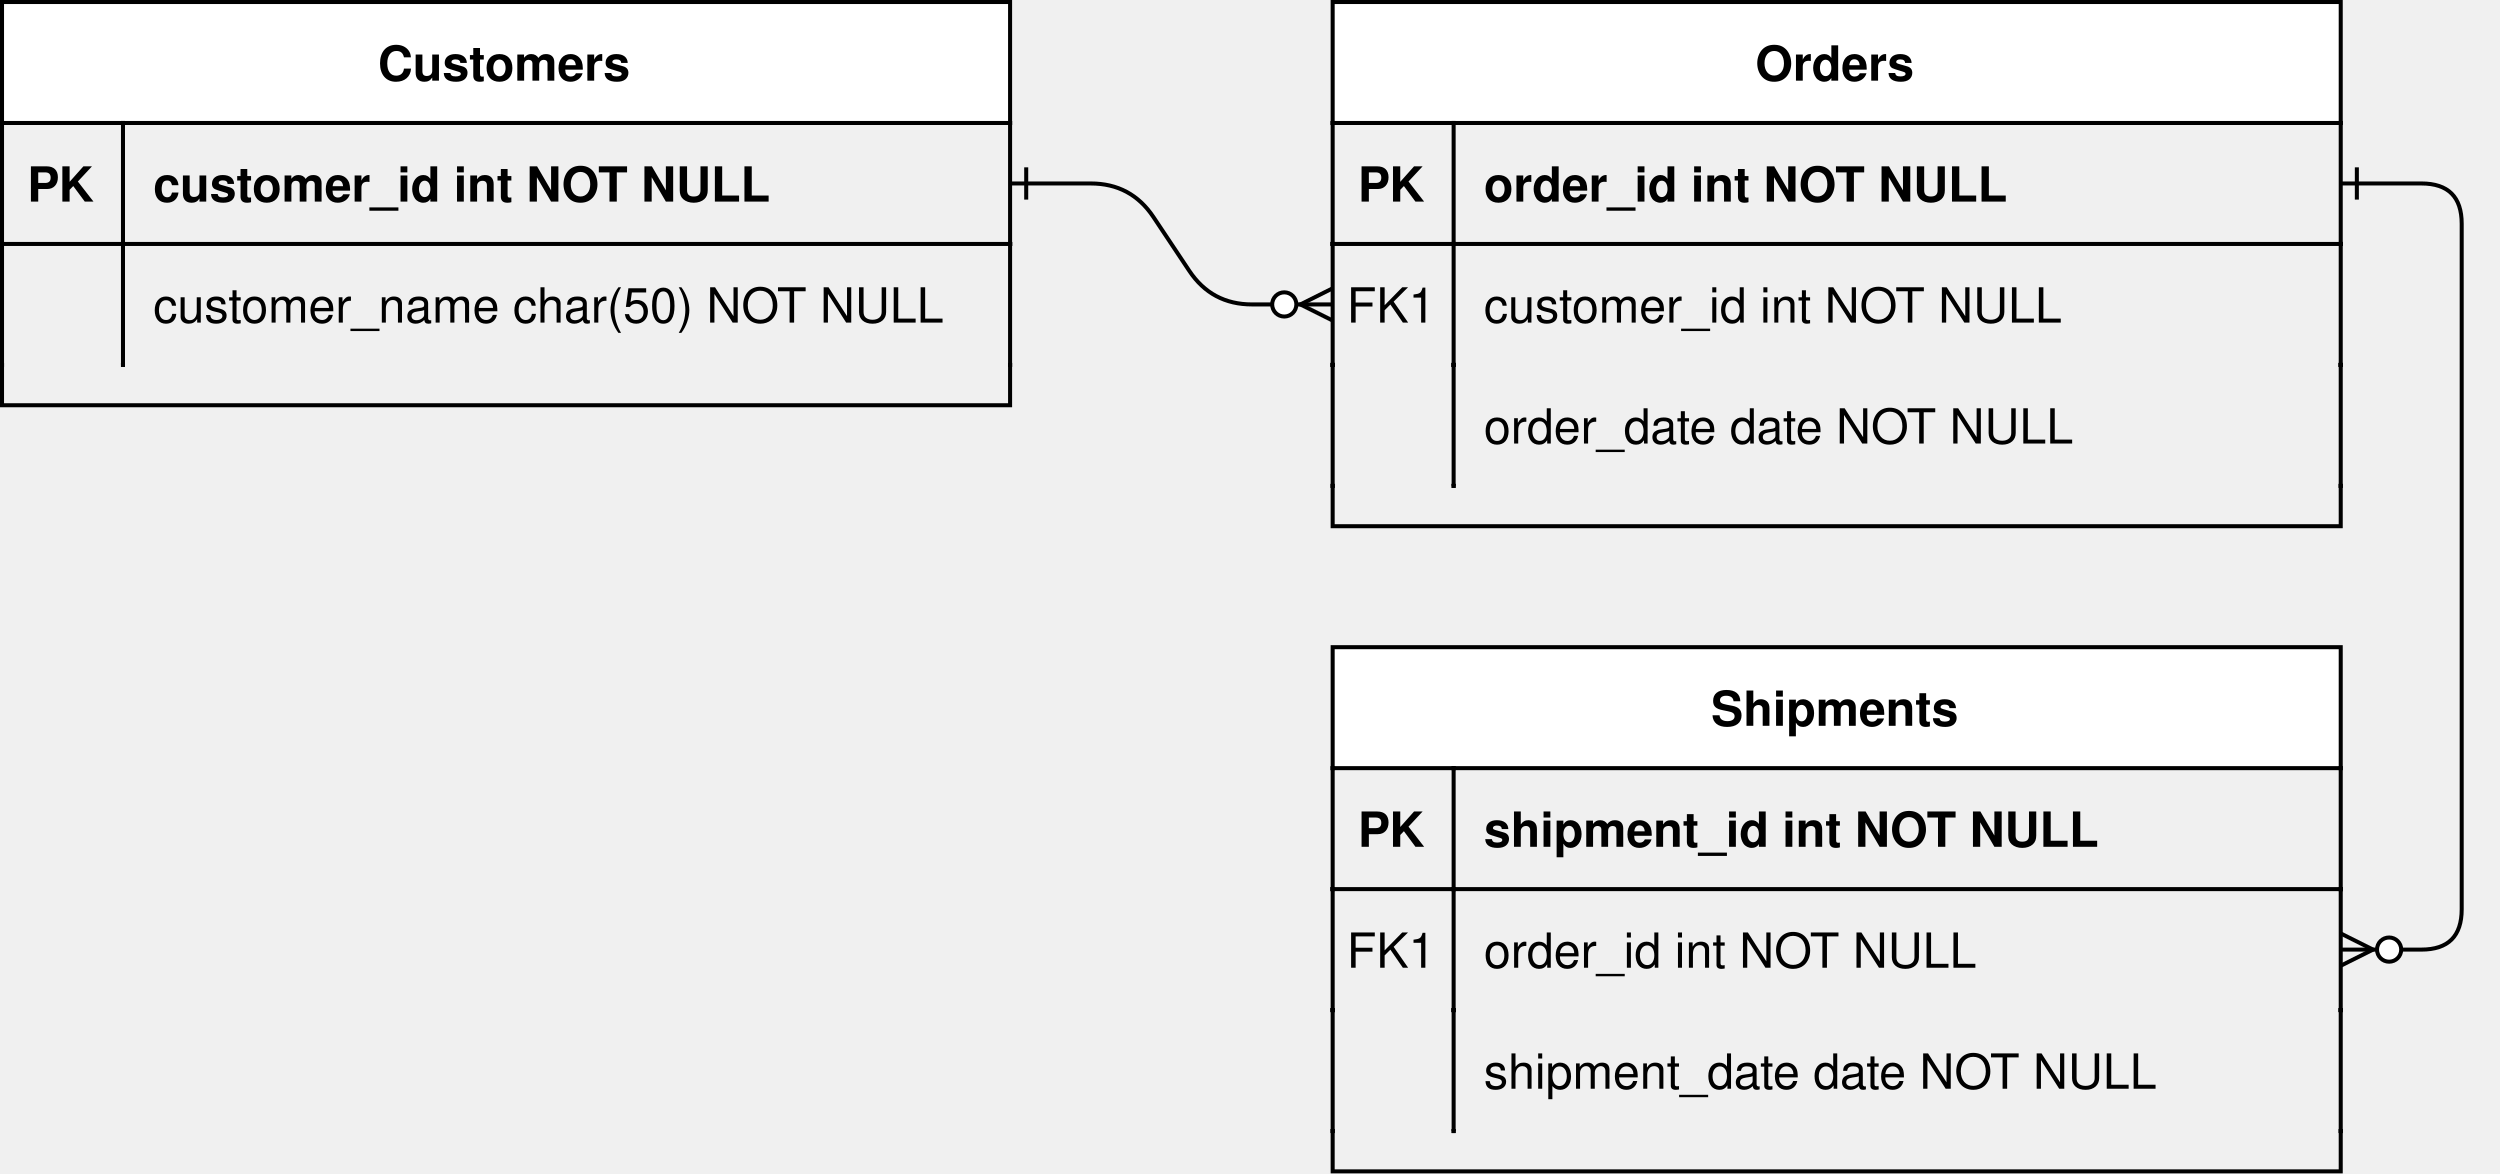
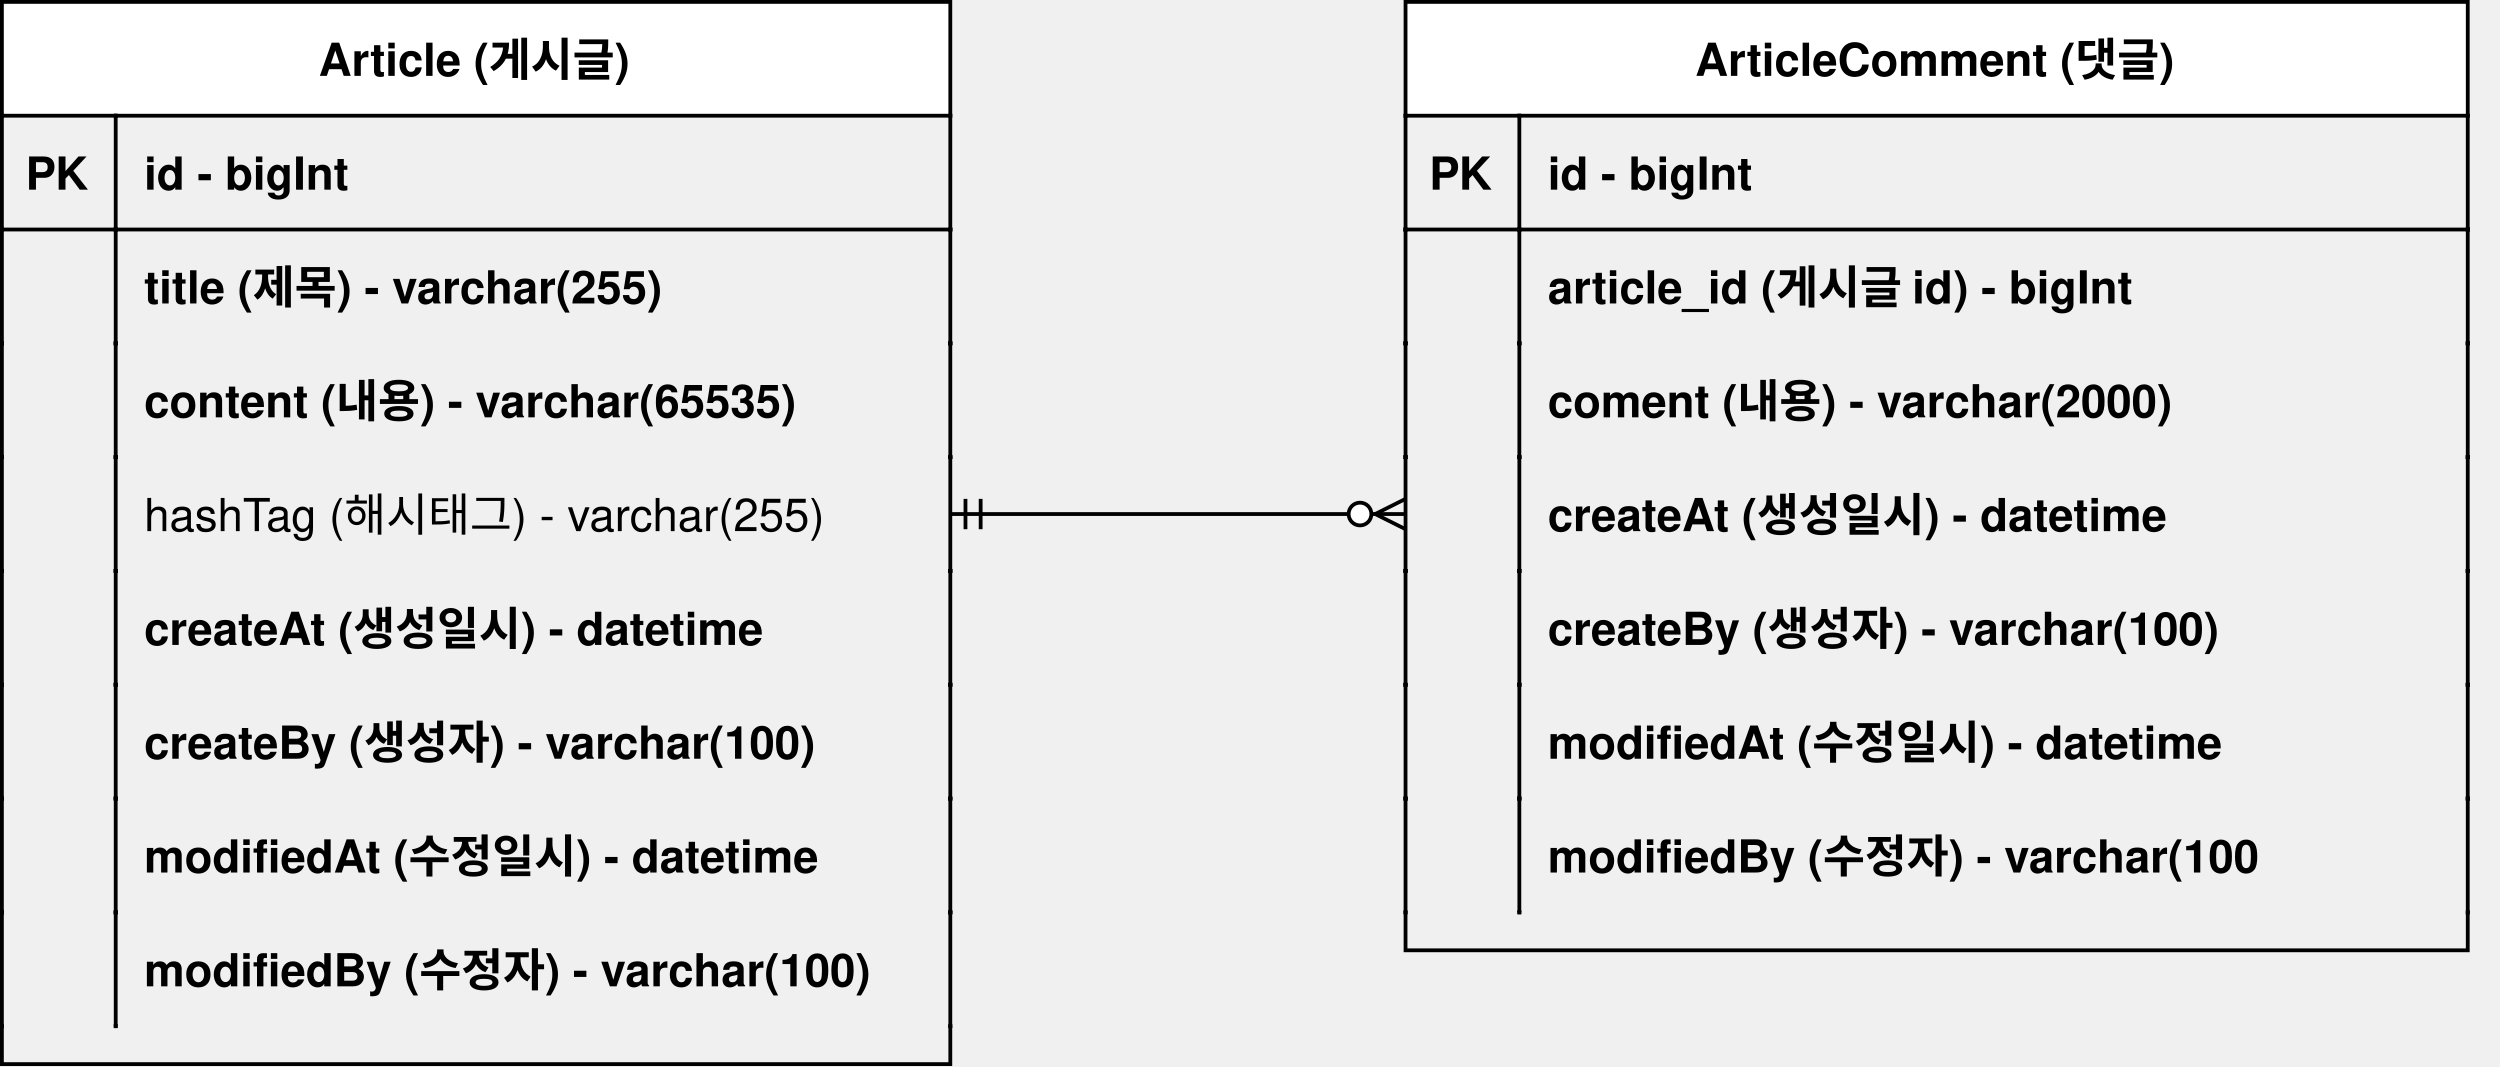
- <svg xmlns="http://www.w3.org/2000/svg" version="1.1" width="620px" height="291px" viewBox="-0.5 -0.5 620 291" content="&lt;mxfile host=&quot;app.diagrams.net&quot; modified=&quot;2022-12-07T13:31:07.946Z&quot; agent=&quot;5.0 (Windows NT 10.0; Win64; x64) AppleWebKit/537.36 (KHTML, like Gecko) Chrome/108.0.0.0 Safari/537.36&quot; etag=&quot;FtXShupe9fYc2NpkhWku&quot; version=&quot;20.6.0&quot; type=&quot;github&quot;&gt;&lt;diagram id=&quot;R2lEEEUBdFMjLlhIrx00&quot; name=&quot;Page-1&quot;&gt;7Vttb5s6GP01SHcfVoEJSfuxYckmLbmr2m77eOWCA9YIRsZ526+fDTaEOGlhd2m8JlLUwMMTg59zfGyfJpbrz9cfKcziKQlRYgE7XFvuBwsABwCXv4nIpowMbgZlIKI4lEl14AH/RDJoy+gChyhvJDJCEoazZjAgaYoC1ohBSsmqmTYjSfOuGYyQFngIYKJHv+OQxWX02rPr+CeEo1jd2bHllTlUyTKQxzAkq0YIrdmYpEw+4h2ic5iilPErU0h/IGp5o5gx0dNbC4z5ayayryJCogTBDOdXAZnzcJDzlPEMznEiyrzV0FA2xG/njizXp4Sw8mi+9lEisFIwlM80PnC1qgMV7bb4gP9+uZn8sFn6aeV+Y9NpdDd4ei9bWcJkIesra8M2quAo5PWXp/xWmG3uUQIZJumovjJEaXgr0OVJo/ufiJJHMoUp7/wwZ5Cy+hpJZfoY88dzPzgqRZ7b/FzvmnzOnCxogJ7pD+hJSkIaIfZMYl8CHjbYJiv3EZE5YnTDE1Y1xyomxdv8UkFaFGXZZCmUTIqqBqt73BFcEEsOTLcn21HDUlFSNVF2XX5qG+adhno7DfV3GypLozXED7Y6XocKFnVhFHhjlHJbMsoZGEapnt1kgnP9u5TqNxsCtveqlNIZ9YWGiOYar7iiZ+KQwaeCQQUJ5BTmChbwSYlBnHL9LVkSkCSBWY6L9DIS4yScwA1ZMNWQOhvO8BqF9+UMJnI5/ya8sVxSTMwFitXiMkxwlPLjgFNO3HFIUc6fZQJzJjMOknKJKEPrZ1mksPF2QFbDfYtlwNvHMtc+TKgGgl3hcl8WAAUU7zrDMLnnCwWYRgVmTUhEXUNKskc1+kQgE0RDdLRE5VRdFJ8PdZ8kRCCbloJQpBWd84b8xbvr21ee5fEH8Pm5U5/zl0inzCdpzijEBRyIA7VCAqwhI5m8T4Jm6jGoLKY4fiKM8Zn/EKzP0vplrCW2bktoj4ZsT0P27nMXbAnv6ywpVDvGYYjSckiKdSKs8d4D5d76VzXfBWN3ILbEw22NxxYA7mvW39PqT4QQ/sc/5APr1i5V+98vj+Lv18nEqpa6JsGjdLHMHeYZDHAaTcpP9nfw846B39o6OJ7Aa+LZP2el3L8q+zNK2T+1Ug40ZMefnS7gvtJYbAlAvzUAp5LGa63gwSLnfS7VEeyRRuOweFEX/zhYpujgzUUHj6ODN6fWQeUa/ia0ZqngTevyn0oFHd3PK1eIIWSIx+XbWchge7RMkUFH3zk/xDibF6J18To0rwNct5S343kdjr4lPqOpq8Pm2mm/OzPF7XD07fZbsjsq6ho8nekb5FwK4sXz6AqiMbOcvjc+I8nssNzsLpkntz0cfRv+V/seFVcN1kh981yZwmdle3TAyhQpBP9vd3yRQoOdD6BvxQ0cfC3rXxHVXB1U5d23VjxD96MDYsaooW5/+NLDv9gf1tZXOzp/1cM+GmQX+6PlcPz77A/wtu0PYL79AXT746V/ap6T99EBQWOmuIv3cSy9PLn3AXTvw8DB2Lb+5hsfQDc+KnVM4Vys9IMY0n88+93ZLPpNskD4af3jlvKr4PUvktzRLw==&lt;/diagram&gt;&lt;/mxfile&gt;" resource="https://app.diagrams.net/?libs=general;er#Hjae-ryeong%2Ffastcampus-project-board%2Ffeature%252F%25238-domain%2Fdocument%2Fproject-board-erd.svg">
+ <svg xmlns="http://www.w3.org/2000/svg" version="1.1" width="659px" height="281px" viewBox="-0.5 -0.5 659 281" content="&lt;mxfile host=&quot;app.diagrams.net&quot; modified=&quot;2022-12-07T13:52:27.032Z&quot; agent=&quot;5.0 (Windows NT 10.0; Win64; x64) AppleWebKit/537.36 (KHTML, like Gecko) Chrome/108.0.0.0 Safari/537.36&quot; etag=&quot;toiN_ZNtSUNqR-hrkZcS&quot; version=&quot;20.6.0&quot; type=&quot;github&quot;&gt;&lt;diagram id=&quot;R2lEEEUBdFMjLlhIrx00&quot; name=&quot;Page-1&quot;&gt;7V1bb6M4FP41lmYfWhEuTXgMSTqzmna326l2Z59GLjjgHcCR47bJ/Pq1wYRQk5QkJE0BKZXwwRj7nM/n8+WYAmMULT5TOAtuiYdCoGveAhhjoOs9U9eB+GneMpX0bTMV+BR7MlMu+IZ/ISnUpPQJe2heyMgICRmeFYUuiWPksoIMUkpeitmmJCy+dQZ9pAi+uTBUpf9gjwWpdGBpufwLwn6QvbmnyTsRzDJLwTyAHnkpiNCCXZOYySreIRrBGMWM37mF9CeiwJoEjImWDoF+zX9TkfvSJ8QPEZzh+aVLIi525zzL9RRGOBRqXivIkQXx1xkTYIwoISy9ihYjFApbZWZI63S94e5KD1SUW+GB0cXz8uanxuIvL8bf7PbWv+s/XkgwPMPwSep3SBl2QzQiUZS2/BOYOGAwArYBJkPgDMBA+00qkC0zq3BdzsQlg49C5MwZpEyCx9C4gMOBQRzzlhvjXpIOQzib4yR7Kglw6N3AJXliWUFZypniBfLuU+yIvBxGN7wwkRSFCyt8k5URt2GI/Zhfu7wF4o0ORXNelxs4ZzKHqjypz2dEGVqsiaQyPyMSIUaXPIu8a2aQkx2pl4HoJYelPpCyYA2SevYglDjzV2Xn5uMX0oI7WNNQrLnRULzpDMPwnndRGPuJzYomEXr1KJk9QOojJgUzgoVGJ88o7SSJ8nEYjkhIhGVjEqMsW9I4y+E/3tyRdmkBi1dgxNO9PM1/IjtlIxLPGeUIEa9C3FAvSBjLYWQm3xOiaVYNKpUprh8JY7zPbTLrVtS/bWtpW6OiaY1jWdZULHv3dRfbEt7WaZh4uwB7HorTLik8NMztXWLKUv2vdP7aGK87YkV7GJXtsWYAY0f9y8JyrexcGgw59mPIkEOeYm+uGHVVz/3tbCl25tl17YL/PWL/d+GQz87ombdN8zrzGXRx7N+kT169QoV1DFQsNvdSq1aUVCruBDC5arOj147o6K/e29H3D7LsiXp8Re1fVdZ+0936QLEqTIfZPxL3/ikZWetilD0ZgYED7NFqrJ0U/VujOKBk6nIgflpHAHZHAMchAPu9CSBbZ2kEA9iV1d90Buj1FLO6pLDCogPHFO7fHoKhnTn8Z0jdANJPuqZtWXVpmN+vjpom+3339vuVO33ohb7x44/gJ/vqXvx1MehG/uXYqMoFGx1/5eW7Ojx/uW0/0Nj/Df1vwW6jXX95u9XRv0sRf+VQOn8+5DeAPU4uTMD7jmCBMXDy2UBGBx5/iuEInSEu9mGCOlHUPiro5gDHogLrvanA/kCTgL06sd1OKrBLZgEJFTjLLVQwAbb2ekLQa858oE4AtY4FbF1BVMcC9bDA4N1Z4LD9/LNnAXuDARrPAupufkQ8PMXIW5sSDIA9EBdDDdhWNyXYA0ftIwM1fKAjg1rIYBX++H5kcNjK3/mTgdVSMlBX/TIyWJsUqGSwYVJwhpg4GQ1sQFDraKCnqa4BeT7KdCytSEUFkCetxF1wQHwSw/CGJOYV8Xv/IcaWMowXPjHCRQGLQnkXLTD7vnb9ryjq0pKp8UKWnCSWBQcharOHe+YtIk/URVvanm2QsIy1tmdU0UJRCBl+Llav9l1eXR3ay8BrsD0cpAu9Bjnxbtu6KeuLqwfrt6c6pG/RyGuX0OvqUZ1bYq939duH2VYdVTcp+HoF3S5IQ1fH2O0Nv94BF1tGWHq9I6wqxZ0CKIdt1X9wd79L/N3O7r4sAvu07l7drj/DXl9V//3K+m+8c1f3yxlm2YA7nVqPRCTesDQAz7Kast9WJ2ia7PlLp40HeofGeP69lliNrZ6/LPT6WJ6/3LaHRdSc/RJrit1Ge/7SdmevLMRe8z5WNfj6yrKMxnj/OoHTOu9vtnqZ56jev/Ii3tHcv3nY7unZu/8UvO1z/6a6qhPAefAA/dT9j8WWWur+5Vr7OInCSxfd+8AZNGUyUD922scA3crP0RigLOz6tAzwgZZ+9urF/ZYygDqx607g1I6i1nGBpc4rOy6oiQvKgq9PygWWelTjDPv8/r04VWb7uMDSN3BBdwSnHgC1jwZa/dnFo9JAadj1aWngsBW/86eBDQZoPA2oi33dGZxD2GADjtrHBt0XWo7GBua7s0HDP9FitfQTLZa68HfIIZxWTwt2/z5LM4mgp1VYQVg/lsP1itnyPjl/QuJJfic1TXqio8ebXziDE3tD8V8VeHJy/wtR8kBuYbwE8hxIfi+CsfdnybmffQ7x8JrS5ff1xNpTIpk/lqR2OPwjRW+e88l24vc+57OGmNWxuXXErISVDwTJd9wJ3l0DfL94WMU0X0Exbap8KoehUpDZKxZkvC4oVYVS0Nt45sn831Ck2fP/HWJM/gc=&lt;/diagram&gt;&lt;/mxfile&gt;" resource="https://app.diagrams.net/#Hjae-ryeong%2Ffastcampus-project-board%2Ffeature%252F%25238-domain%2Fdocument%2Fproject-board-erd.svg">
  <defs>
-     <clipPath id="mx-clip-330-30-30-30-0">
-       <rect x="330" y="30" width="30" height="30" />
+     <clipPath id="mx-clip-370-30-30-30-0">
+       <rect x="370" y="30" width="30" height="30" />
    </clipPath>
-     <clipPath id="mx-clip-366-30-214-30-0">
-       <rect x="366" y="30" width="214" height="30" />
+     <clipPath id="mx-clip-406-30-244-30-0">
+       <rect x="406" y="30" width="244" height="30" />
    </clipPath>
-     <clipPath id="mx-clip-330-60-30-30-0">
-       <rect x="330" y="60" width="30" height="30" />
+     <clipPath id="mx-clip-406-60-244-30-0">
+       <rect x="406" y="60" width="244" height="30" />
    </clipPath>
-     <clipPath id="mx-clip-366-60-214-30-0">
-       <rect x="366" y="60" width="214" height="30" />
+     <clipPath id="mx-clip-406-90-244-30-0">
+       <rect x="406" y="90" width="244" height="30" />
    </clipPath>
-     <clipPath id="mx-clip-366-90-214-30-0">
-       <rect x="366" y="90" width="214" height="30" />
+     <clipPath id="mx-clip-406-120-244-30-0">
+       <rect x="406" y="120" width="244" height="30" />
    </clipPath>
-     <clipPath id="mx-clip-330-190-30-30-0">
-       <rect x="330" y="190" width="30" height="30" />
+     <clipPath id="mx-clip-406-150-244-30-0">
+       <rect x="406" y="150" width="244" height="30" />
    </clipPath>
-     <clipPath id="mx-clip-366-190-214-30-0">
-       <rect x="366" y="190" width="214" height="30" />
+     <clipPath id="mx-clip-406-180-244-30-0">
+       <rect x="406" y="180" width="244" height="30" />
    </clipPath>
-     <clipPath id="mx-clip-330-220-30-30-0">
-       <rect x="330" y="220" width="30" height="30" />
-     </clipPath>
-     <clipPath id="mx-clip-366-220-214-30-0">
-       <rect x="366" y="220" width="214" height="30" />
-     </clipPath>
-     <clipPath id="mx-clip-366-250-214-30-0">
-       <rect x="366" y="250" width="214" height="30" />
+     <clipPath id="mx-clip-406-210-244-30-0">
+       <rect x="406" y="210" width="244" height="30" />
    </clipPath>
    <clipPath id="mx-clip-0-30-30-30-0">
      <rect x="0" y="30" width="30" height="30" />
    </clipPath>
    <clipPath id="mx-clip-36-30-214-30-0">
      <rect x="36" y="30" width="214" height="30" />
    </clipPath>
    <clipPath id="mx-clip-36-60-214-30-0">
      <rect x="36" y="60" width="214" height="30" />
    </clipPath>
+     <clipPath id="mx-clip-36-90-214-30-0">
+       <rect x="36" y="90" width="214" height="30" />
+     </clipPath>
+     <clipPath id="mx-clip-36-120-214-30-0">
+       <rect x="36" y="120" width="214" height="30" />
+     </clipPath>
+     <clipPath id="mx-clip-36-150-214-30-0">
+       <rect x="36" y="150" width="214" height="30" />
+     </clipPath>
+     <clipPath id="mx-clip-36-180-214-30-0">
+       <rect x="36" y="180" width="214" height="30" />
+     </clipPath>
+     <clipPath id="mx-clip-36-210-214-30-0">
+       <rect x="36" y="210" width="214" height="30" />
+     </clipPath>
+     <clipPath id="mx-clip-36-240-214-30-0">
+       <rect x="36" y="240" width="214" height="30" />
+     </clipPath>
  </defs>
  <g>
-     <path d="M 250 45 L 270 45 Q 280 45 285.55 53.32 L 294.45 66.68 Q 300 75 310 75 L 330 75" fill="none" stroke="rgb(0, 0, 0)" stroke-miterlimit="10" pointer-events="stroke" />
-     <path d="M 254 41 L 254 49" fill="none" stroke="rgb(0, 0, 0)" stroke-miterlimit="10" pointer-events="all" />
-     <ellipse cx="318" cy="75" rx="3" ry="3" fill="#ffffff" stroke="rgb(0, 0, 0)" pointer-events="all" />
-     <path d="M 330 71 L 322 75 L 330 79" fill="none" stroke="rgb(0, 0, 0)" stroke-miterlimit="10" pointer-events="all" />
-     <path d="M 580 45 L 600 45 Q 610 45 610 55 L 610 225 Q 610 235 600 235 L 580 235" fill="none" stroke="rgb(0, 0, 0)" stroke-miterlimit="10" pointer-events="stroke" />
-     <path d="M 584 41 L 584 49" fill="none" stroke="rgb(0, 0, 0)" stroke-miterlimit="10" pointer-events="all" />
-     <ellipse cx="592" cy="235" rx="3" ry="3" fill="#ffffff" stroke="rgb(0, 0, 0)" pointer-events="all" />
-     <path d="M 580 239 L 588 235 L 580 231" fill="none" stroke="rgb(0, 0, 0)" stroke-miterlimit="10" pointer-events="all" />
-     <path d="M 330 30 L 330 0 L 580 0 L 580 30" fill="rgb(255, 255, 255)" stroke="rgb(0, 0, 0)" stroke-miterlimit="10" pointer-events="all" />
-     <path d="M 330 30 L 330 130 L 580 130 L 580 30" fill="none" stroke="rgb(0, 0, 0)" stroke-miterlimit="10" pointer-events="none" />
-     <path d="M 330 30 L 580 30" fill="none" stroke="rgb(0, 0, 0)" stroke-miterlimit="10" pointer-events="none" />
-     <path d="M 360 30 L 360 60 L 360 90 L 360 120" fill="none" stroke="rgb(0, 0, 0)" stroke-miterlimit="10" pointer-events="none" />
+     <path d="M 370 30 L 370 0 L 650 0 L 650 30" fill="rgb(255, 255, 255)" stroke="rgb(0, 0, 0)" stroke-miterlimit="10" pointer-events="all" />
+     <path d="M 370 30 L 370 250 L 650 250 L 650 30" fill="none" stroke="rgb(0, 0, 0)" stroke-miterlimit="10" pointer-events="none" />
+     <path d="M 370 30 L 650 30" fill="none" stroke="rgb(0, 0, 0)" stroke-miterlimit="10" pointer-events="none" />
+     <path d="M 400 30 L 400 60 L 400 90 L 400 120 L 400 150 L 400 180 L 400 210 L 400 240" fill="none" stroke="rgb(0, 0, 0)" stroke-miterlimit="10" pointer-events="none" />
    <g fill="rgb(0, 0, 0)" font-family="Helvetica" font-weight="bold" pointer-events="none" text-anchor="middle" font-size="12px">
-       <text x="454.5" y="19.5">Orders</text>
+       <text x="509.5" y="19.5">ArticleComment (댓글)</text>
    </g>
-     <path d="M 330 30 M 580 30 M 580 60 L 330 60" fill="none" stroke="rgb(0, 0, 0)" stroke-linecap="square" stroke-miterlimit="10" pointer-events="none" />
-     <path d="M 330 30 M 360 30 M 360 60 M 330 60" fill="none" stroke="rgb(0, 0, 0)" stroke-linecap="square" stroke-miterlimit="10" pointer-events="none" />
-     <g fill="rgb(0, 0, 0)" font-family="Helvetica" font-weight="bold" pointer-events="none" clip-path="url(#mx-clip-330-30-30-30-0)" text-anchor="middle" font-size="12px">
-       <text x="344.5" y="49.5">PK</text>
+     <path d="M 370 30 M 650 30 M 650 60 L 370 60" fill="none" stroke="rgb(0, 0, 0)" stroke-linecap="square" stroke-miterlimit="10" pointer-events="none" />
+     <path d="M 370 30 M 400 30 M 400 60 M 370 60" fill="none" stroke="rgb(0, 0, 0)" stroke-linecap="square" stroke-miterlimit="10" pointer-events="none" />
+     <g fill="rgb(0, 0, 0)" font-family="Helvetica" font-weight="bold" pointer-events="none" clip-path="url(#mx-clip-370-30-30-30-0)" text-anchor="middle" font-size="12px">
+       <text x="384.5" y="49.5">PK</text>
    </g>
-     <path d="M 360 30 M 580 30 M 580 60 M 360 60" fill="none" stroke="rgb(0, 0, 0)" stroke-linecap="square" stroke-miterlimit="10" pointer-events="none" />
-     <g fill="rgb(0, 0, 0)" font-family="Helvetica" font-weight="bold" text-decoration="underline" pointer-events="none" clip-path="url(#mx-clip-366-30-214-30-0)" font-size="12px">
-       <text x="367.5" y="49.5">order_id int NOT NULL </text>
+     <path d="M 400 30 M 650 30 M 650 60 M 400 60" fill="none" stroke="rgb(0, 0, 0)" stroke-linecap="square" stroke-miterlimit="10" pointer-events="none" />
+     <g fill="rgb(0, 0, 0)" font-family="Helvetica" font-weight="bold" text-decoration="underline" pointer-events="none" clip-path="url(#mx-clip-406-30-244-30-0)" font-size="12px">
+       <text x="407.5" y="49.5">id - bigInt</text>
    </g>
-     <path d="M 330 60 M 580 60 M 580 90 M 330 90" fill="none" stroke="rgb(0, 0, 0)" stroke-linecap="square" stroke-miterlimit="10" pointer-events="none" />
-     <path d="M 330 60 M 360 60 M 360 90 M 330 90" fill="none" stroke="rgb(0, 0, 0)" stroke-linecap="square" stroke-miterlimit="10" pointer-events="none" />
-     <g fill="rgb(0, 0, 0)" font-family="Helvetica" pointer-events="none" clip-path="url(#mx-clip-330-60-30-30-0)" text-anchor="middle" font-size="12px">
-       <text x="344.5" y="79.5">FK1</text>
+     <path d="M 370 60 M 650 60 M 650 90 M 370 90" fill="none" stroke="rgb(0, 0, 0)" stroke-linecap="square" stroke-miterlimit="10" pointer-events="none" />
+     <path d="M 370 60 M 400 60 M 400 90 M 370 90" fill="none" stroke="rgb(0, 0, 0)" stroke-linecap="square" stroke-miterlimit="10" pointer-events="none" />
+     <path d="M 400 60 M 650 60 M 650 90 M 400 90" fill="none" stroke="rgb(0, 0, 0)" stroke-linecap="square" stroke-miterlimit="10" pointer-events="none" />
+     <g fill="rgb(0, 0, 0)" font-family="Helvetica" font-weight="bold" pointer-events="none" clip-path="url(#mx-clip-406-60-244-30-0)" font-size="12px">
+       <text x="407.5" y="79.5">article_id (게시글 id) - bigInt</text>
    </g>
-     <path d="M 360 60 M 580 60 M 580 90 M 360 90" fill="none" stroke="rgb(0, 0, 0)" stroke-linecap="square" stroke-miterlimit="10" pointer-events="none" />
-     <g fill="rgb(0, 0, 0)" font-family="Helvetica" pointer-events="none" clip-path="url(#mx-clip-366-60-214-30-0)" font-size="12px">
-       <text x="367.5" y="79.5">customer_id int NOT NULL</text>
+     <path d="M 370 90 M 650 90 M 650 120 M 370 120" fill="none" stroke="rgb(0, 0, 0)" stroke-linecap="square" stroke-miterlimit="10" pointer-events="none" />
+     <path d="M 370 90 M 400 90 M 400 120 M 370 120" fill="none" stroke="rgb(0, 0, 0)" stroke-linecap="square" stroke-miterlimit="10" pointer-events="none" />
+     <path d="M 400 90 M 650 90 M 650 120 M 400 120" fill="none" stroke="rgb(0, 0, 0)" stroke-linecap="square" stroke-miterlimit="10" pointer-events="none" />
+     <g fill="rgb(0, 0, 0)" font-family="Helvetica" font-weight="bold" pointer-events="none" clip-path="url(#mx-clip-406-90-244-30-0)" font-size="12px">
+       <text x="407.5" y="109.5">coment (내용) - varchar(2000)</text>
    </g>
-     <path d="M 330 90 M 580 90 M 580 120 M 330 120" fill="none" stroke="rgb(0, 0, 0)" stroke-linecap="square" stroke-miterlimit="10" pointer-events="none" />
-     <path d="M 330 90 M 360 90 M 360 120 M 330 120" fill="none" stroke="rgb(0, 0, 0)" stroke-linecap="square" stroke-miterlimit="10" pointer-events="none" />
-     <path d="M 360 90 M 580 90 M 580 120 M 360 120" fill="none" stroke="rgb(0, 0, 0)" stroke-linecap="square" stroke-miterlimit="10" pointer-events="none" />
-     <g fill="rgb(0, 0, 0)" font-family="Helvetica" pointer-events="none" clip-path="url(#mx-clip-366-90-214-30-0)" font-size="12px">
-       <text x="367.5" y="109.5">order_date date NOT NULL</text>
+     <path d="M 370 120 M 650 120 M 650 150 M 370 150" fill="none" stroke="rgb(0, 0, 0)" stroke-linecap="square" stroke-miterlimit="10" pointer-events="none" />
+     <path d="M 370 120 M 400 120 M 400 150 M 370 150" fill="none" stroke="rgb(0, 0, 0)" stroke-linecap="square" stroke-miterlimit="10" pointer-events="none" />
+     <path d="M 400 120 M 650 120 M 650 150 M 400 150" fill="none" stroke="rgb(0, 0, 0)" stroke-linecap="square" stroke-miterlimit="10" pointer-events="none" />
+     <g fill="rgb(0, 0, 0)" font-family="Helvetica" font-weight="bold" pointer-events="none" clip-path="url(#mx-clip-406-120-244-30-0)" font-size="12px">
+       <text x="407.5" y="139.5">createAt (생성일시) - datetime</text>
    </g>
-     <path d="M 330 190 L 330 160 L 580 160 L 580 190" fill="rgb(255, 255, 255)" stroke="rgb(0, 0, 0)" stroke-miterlimit="10" pointer-events="none" />
-     <path d="M 330 190 L 330 290 L 580 290 L 580 190" fill="none" stroke="rgb(0, 0, 0)" stroke-miterlimit="10" pointer-events="none" />
-     <path d="M 330 190 L 580 190" fill="none" stroke="rgb(0, 0, 0)" stroke-miterlimit="10" pointer-events="none" />
-     <path d="M 360 190 L 360 220 L 360 250 L 360 280" fill="none" stroke="rgb(0, 0, 0)" stroke-miterlimit="10" pointer-events="none" />
-     <g fill="rgb(0, 0, 0)" font-family="Helvetica" font-weight="bold" pointer-events="none" text-anchor="middle" font-size="12px">
-       <text x="454.5" y="179.5">Shipments</text>
+     <path d="M 370 150 M 650 150 M 650 180 M 370 180" fill="none" stroke="rgb(0, 0, 0)" stroke-linecap="square" stroke-miterlimit="10" pointer-events="none" />
+     <path d="M 370 150 M 400 150 M 400 180 M 370 180" fill="none" stroke="rgb(0, 0, 0)" stroke-linecap="square" stroke-miterlimit="10" pointer-events="none" />
+     <path d="M 400 150 M 650 150 M 650 180 M 400 180" fill="none" stroke="rgb(0, 0, 0)" stroke-linecap="square" stroke-miterlimit="10" pointer-events="none" />
+     <g fill="rgb(0, 0, 0)" font-family="Helvetica" font-weight="bold" pointer-events="none" clip-path="url(#mx-clip-406-150-244-30-0)" font-size="12px">
+       <text x="407.5" y="169.5">createBy (생성자) - varchar(100)</text>
    </g>
-     <path d="M 330 190 M 580 190 M 580 220 L 330 220" fill="none" stroke="rgb(0, 0, 0)" stroke-linecap="square" stroke-miterlimit="10" pointer-events="none" />
-     <path d="M 330 190 M 360 190 M 360 220 M 330 220" fill="none" stroke="rgb(0, 0, 0)" stroke-linecap="square" stroke-miterlimit="10" pointer-events="none" />
-     <g fill="rgb(0, 0, 0)" font-family="Helvetica" font-weight="bold" pointer-events="none" clip-path="url(#mx-clip-330-190-30-30-0)" text-anchor="middle" font-size="12px">
-       <text x="344.5" y="209.5">PK</text>
+     <path d="M 370 180 M 650 180 M 650 210 M 370 210" fill="none" stroke="rgb(0, 0, 0)" stroke-linecap="square" stroke-miterlimit="10" pointer-events="none" />
+     <path d="M 370 180 M 400 180 M 400 210 M 370 210" fill="none" stroke="rgb(0, 0, 0)" stroke-linecap="square" stroke-miterlimit="10" pointer-events="none" />
+     <path d="M 400 180 M 650 180 M 650 210 M 400 210" fill="none" stroke="rgb(0, 0, 0)" stroke-linecap="square" stroke-miterlimit="10" pointer-events="none" />
+     <g fill="rgb(0, 0, 0)" font-family="Helvetica" font-weight="bold" pointer-events="none" clip-path="url(#mx-clip-406-180-244-30-0)" font-size="12px">
+       <text x="407.5" y="199.5">modifiedAt (수정일시) - datetime</text>
    </g>
-     <path d="M 360 190 M 580 190 M 580 220 M 360 220" fill="none" stroke="rgb(0, 0, 0)" stroke-linecap="square" stroke-miterlimit="10" pointer-events="none" />
-     <g fill="rgb(0, 0, 0)" font-family="Helvetica" font-weight="bold" text-decoration="underline" pointer-events="none" clip-path="url(#mx-clip-366-190-214-30-0)" font-size="12px">
-       <text x="367.5" y="209.5">shipment_id int NOT NULL </text>
-     </g>
-     <path d="M 330 220 M 580 220 M 580 250 M 330 250" fill="none" stroke="rgb(0, 0, 0)" stroke-linecap="square" stroke-miterlimit="10" pointer-events="none" />
-     <path d="M 330 220 M 360 220 M 360 250 M 330 250" fill="none" stroke="rgb(0, 0, 0)" stroke-linecap="square" stroke-miterlimit="10" pointer-events="none" />
-     <g fill="rgb(0, 0, 0)" font-family="Helvetica" pointer-events="none" clip-path="url(#mx-clip-330-220-30-30-0)" text-anchor="middle" font-size="12px">
-       <text x="344.5" y="239.5">FK1</text>
-     </g>
-     <path d="M 360 220 M 580 220 M 580 250 M 360 250" fill="none" stroke="rgb(0, 0, 0)" stroke-linecap="square" stroke-miterlimit="10" pointer-events="none" />
-     <g fill="rgb(0, 0, 0)" font-family="Helvetica" pointer-events="none" clip-path="url(#mx-clip-366-220-214-30-0)" font-size="12px">
-       <text x="367.5" y="239.5">order_id int NOT NULL</text>
-     </g>
-     <path d="M 330 250 M 580 250 M 580 280 M 330 280" fill="none" stroke="rgb(0, 0, 0)" stroke-linecap="square" stroke-miterlimit="10" pointer-events="none" />
-     <path d="M 330 250 M 360 250 M 360 280 M 330 280" fill="none" stroke="rgb(0, 0, 0)" stroke-linecap="square" stroke-miterlimit="10" pointer-events="none" />
-     <path d="M 360 250 M 580 250 M 580 280 M 360 280" fill="none" stroke="rgb(0, 0, 0)" stroke-linecap="square" stroke-miterlimit="10" pointer-events="none" />
-     <g fill="rgb(0, 0, 0)" font-family="Helvetica" pointer-events="none" clip-path="url(#mx-clip-366-250-214-30-0)" font-size="12px">
-       <text x="367.5" y="269.5">shipment_date date NOT NULL</text>
+     <path d="M 370 210 M 650 210 M 650 240 M 370 240" fill="none" stroke="rgb(0, 0, 0)" stroke-linecap="square" stroke-miterlimit="10" pointer-events="none" />
+     <path d="M 370 210 M 400 210 M 400 240 M 370 240" fill="none" stroke="rgb(0, 0, 0)" stroke-linecap="square" stroke-miterlimit="10" pointer-events="none" />
+     <path d="M 400 210 M 650 210 M 650 240 M 400 240" fill="none" stroke="rgb(0, 0, 0)" stroke-linecap="square" stroke-miterlimit="10" pointer-events="none" />
+     <g fill="rgb(0, 0, 0)" font-family="Helvetica" font-weight="bold" pointer-events="none" clip-path="url(#mx-clip-406-210-244-30-0)" font-size="12px">
+       <text x="407.5" y="229.5">modifiedBy (수정자) - varchar(100</text>
    </g>
    <path d="M 0 30 L 0 0 L 250 0 L 250 30" fill="rgb(255, 255, 255)" stroke="rgb(0, 0, 0)" stroke-miterlimit="10" pointer-events="none" />
-     <path d="M 0 30 L 0 100 L 250 100 L 250 30" fill="none" stroke="rgb(0, 0, 0)" stroke-miterlimit="10" pointer-events="none" />
+     <path d="M 0 30 L 0 280 L 250 280 L 250 30" fill="none" stroke="rgb(0, 0, 0)" stroke-miterlimit="10" pointer-events="none" />
    <path d="M 0 30 L 250 30" fill="none" stroke="rgb(0, 0, 0)" stroke-miterlimit="10" pointer-events="none" />
-     <path d="M 30 30 L 30 60 L 30 90" fill="none" stroke="rgb(0, 0, 0)" stroke-miterlimit="10" pointer-events="none" />
+     <path d="M 30 30 L 30 60 L 30 90 L 30 120 L 30 150 L 30 180 L 30 210 L 30 240 L 30 270" fill="none" stroke="rgb(0, 0, 0)" stroke-miterlimit="10" pointer-events="none" />
    <g fill="rgb(0, 0, 0)" font-family="Helvetica" font-weight="bold" pointer-events="none" text-anchor="middle" font-size="12px">
-       <text x="124.5" y="19.5">Customers</text>
+       <text x="124.5" y="19.5">Article (게시글)</text>
    </g>
    <path d="M 0 30 M 250 30 M 250 60 L 0 60" fill="none" stroke="rgb(0, 0, 0)" stroke-linecap="square" stroke-miterlimit="10" pointer-events="none" />
    <path d="M 0 30 M 30 30 M 30 60 M 0 60" fill="none" stroke="rgb(0, 0, 0)" stroke-linecap="square" stroke-miterlimit="10" pointer-events="none" />
    <g fill="rgb(0, 0, 0)" font-family="Helvetica" font-weight="bold" pointer-events="none" clip-path="url(#mx-clip-0-30-30-30-0)" text-anchor="middle" font-size="12px">
      <text x="14.5" y="49.5">PK</text>
    </g>
    <path d="M 30 30 M 250 30 M 250 60 M 30 60" fill="none" stroke="rgb(0, 0, 0)" stroke-linecap="square" stroke-miterlimit="10" pointer-events="none" />
    <g fill="rgb(0, 0, 0)" font-family="Helvetica" font-weight="bold" text-decoration="underline" pointer-events="none" clip-path="url(#mx-clip-36-30-214-30-0)" font-size="12px">
-       <text x="37.5" y="49.5">customer_id int NOT NULL </text>
+       <text x="37.5" y="49.5">id - bigInt</text>
    </g>
    <path d="M 0 60 M 250 60 M 250 90 M 0 90" fill="none" stroke="rgb(0, 0, 0)" stroke-linecap="square" stroke-miterlimit="10" pointer-events="none" />
    <path d="M 0 60 M 30 60 M 30 90 M 0 90" fill="none" stroke="rgb(0, 0, 0)" stroke-linecap="square" stroke-miterlimit="10" pointer-events="none" />
    <path d="M 30 60 M 250 60 M 250 90 M 30 90" fill="none" stroke="rgb(0, 0, 0)" stroke-linecap="square" stroke-miterlimit="10" pointer-events="none" />
-     <g fill="rgb(0, 0, 0)" font-family="Helvetica" pointer-events="none" clip-path="url(#mx-clip-36-60-214-30-0)" font-size="12px">
-       <text x="37.5" y="79.5">customer_name char(50) NOT NULL</text>
+     <g fill="rgb(0, 0, 0)" font-family="Helvetica" font-weight="bold" pointer-events="none" clip-path="url(#mx-clip-36-60-214-30-0)" font-size="12px">
+       <text x="37.5" y="79.5">title (제목) - varchar(255)</text>
    </g>
+     <path d="M 0 90 M 250 90 M 250 120 M 0 120" fill="none" stroke="rgb(0, 0, 0)" stroke-linecap="square" stroke-miterlimit="10" pointer-events="none" />
+     <path d="M 0 90 M 30 90 M 30 120 M 0 120" fill="none" stroke="rgb(0, 0, 0)" stroke-linecap="square" stroke-miterlimit="10" pointer-events="none" />
+     <path d="M 30 90 M 250 90 M 250 120 M 30 120" fill="none" stroke="rgb(0, 0, 0)" stroke-linecap="square" stroke-miterlimit="10" pointer-events="none" />
+     <g fill="rgb(0, 0, 0)" font-family="Helvetica" font-weight="bold" pointer-events="none" clip-path="url(#mx-clip-36-90-214-30-0)" font-size="12px">
+       <text x="37.5" y="109.5">content (내용) - varchar(65535)</text>
+     </g>
+     <path d="M 0 120 M 250 120 M 250 150 M 0 150" fill="none" stroke="rgb(0, 0, 0)" stroke-linecap="square" stroke-miterlimit="10" pointer-events="none" />
+     <path d="M 0 120 M 30 120 M 30 150 M 0 150" fill="none" stroke="rgb(0, 0, 0)" stroke-linecap="square" stroke-miterlimit="10" pointer-events="none" />
+     <path d="M 30 120 M 250 120 M 250 150 M 30 150" fill="none" stroke="rgb(0, 0, 0)" stroke-linecap="square" stroke-miterlimit="10" pointer-events="none" />
+     <g fill="rgb(0, 0, 0)" font-family="Helvetica" pointer-events="none" clip-path="url(#mx-clip-36-120-214-30-0)" font-size="12px">
+       <text x="37.5" y="139.5">hashTag (해시태그) - varchar(255)</text>
+     </g>
+     <path d="M 0 150 M 250 150 M 250 180 M 0 180" fill="none" stroke="rgb(0, 0, 0)" stroke-linecap="square" stroke-miterlimit="10" pointer-events="none" />
+     <path d="M 0 150 M 30 150 M 30 180 M 0 180" fill="none" stroke="rgb(0, 0, 0)" stroke-linecap="square" stroke-miterlimit="10" pointer-events="none" />
+     <path d="M 30 150 M 250 150 M 250 180 M 30 180" fill="none" stroke="rgb(0, 0, 0)" stroke-linecap="square" stroke-miterlimit="10" pointer-events="none" />
+     <g fill="rgb(0, 0, 0)" font-family="Helvetica" font-weight="bold" pointer-events="none" clip-path="url(#mx-clip-36-150-214-30-0)" font-size="12px">
+       <text x="37.5" y="169.5">createAt (생성일시) - datetime</text>
+     </g>
+     <path d="M 0 180 M 250 180 M 250 210 M 0 210" fill="none" stroke="rgb(0, 0, 0)" stroke-linecap="square" stroke-miterlimit="10" pointer-events="none" />
+     <path d="M 0 180 M 30 180 M 30 210 M 0 210" fill="none" stroke="rgb(0, 0, 0)" stroke-linecap="square" stroke-miterlimit="10" pointer-events="none" />
+     <path d="M 30 180 M 250 180 M 250 210 M 30 210" fill="none" stroke="rgb(0, 0, 0)" stroke-linecap="square" stroke-miterlimit="10" pointer-events="none" />
+     <g fill="rgb(0, 0, 0)" font-family="Helvetica" font-weight="bold" pointer-events="none" clip-path="url(#mx-clip-36-180-214-30-0)" font-size="12px">
+       <text x="37.5" y="199.5">createBy (생성자) - varchar(100)</text>
+     </g>
+     <path d="M 0 210 M 250 210 M 250 240 M 0 240" fill="none" stroke="rgb(0, 0, 0)" stroke-linecap="square" stroke-miterlimit="10" pointer-events="none" />
+     <path d="M 0 210 M 30 210 M 30 240 M 0 240" fill="none" stroke="rgb(0, 0, 0)" stroke-linecap="square" stroke-miterlimit="10" pointer-events="none" />
+     <path d="M 30 210 M 250 210 M 250 240 M 30 240" fill="none" stroke="rgb(0, 0, 0)" stroke-linecap="square" stroke-miterlimit="10" pointer-events="none" />
+     <g fill="rgb(0, 0, 0)" font-family="Helvetica" font-weight="bold" pointer-events="none" clip-path="url(#mx-clip-36-210-214-30-0)" font-size="12px">
+       <text x="37.5" y="229.5">modifiedAt (수정일시) - datetime</text>
+     </g>
+     <path d="M 0 240 M 250 240 M 250 270 M 0 270" fill="none" stroke="rgb(0, 0, 0)" stroke-linecap="square" stroke-miterlimit="10" pointer-events="none" />
+     <path d="M 0 240 M 30 240 M 30 270 M 0 270" fill="none" stroke="rgb(0, 0, 0)" stroke-linecap="square" stroke-miterlimit="10" pointer-events="none" />
+     <path d="M 30 240 M 250 240 M 250 270 M 30 270" fill="none" stroke="rgb(0, 0, 0)" stroke-linecap="square" stroke-miterlimit="10" pointer-events="none" />
+     <g fill="rgb(0, 0, 0)" font-family="Helvetica" font-weight="bold" pointer-events="none" clip-path="url(#mx-clip-36-240-214-30-0)" font-size="12px">
+       <text x="37.5" y="259.5">modifiedBy (수정자) - varchar(100)</text>
+     </g>
+     <path d="M 250 135 L 280 135 L 340 135 L 370 135" fill="none" stroke="rgb(0, 0, 0)" stroke-miterlimit="10" pointer-events="none" />
+     <path d="M 254 131 L 254 139 M 258 131 L 258 139" fill="none" stroke="rgb(0, 0, 0)" stroke-miterlimit="10" pointer-events="none" />
+     <ellipse cx="358" cy="135" rx="3" ry="3" fill="#ffffff" stroke="rgb(0, 0, 0)" pointer-events="none" />
+     <path d="M 370 131 L 362 135 L 370 139" fill="none" stroke="rgb(0, 0, 0)" stroke-miterlimit="10" pointer-events="none" />
  </g>
</svg>
